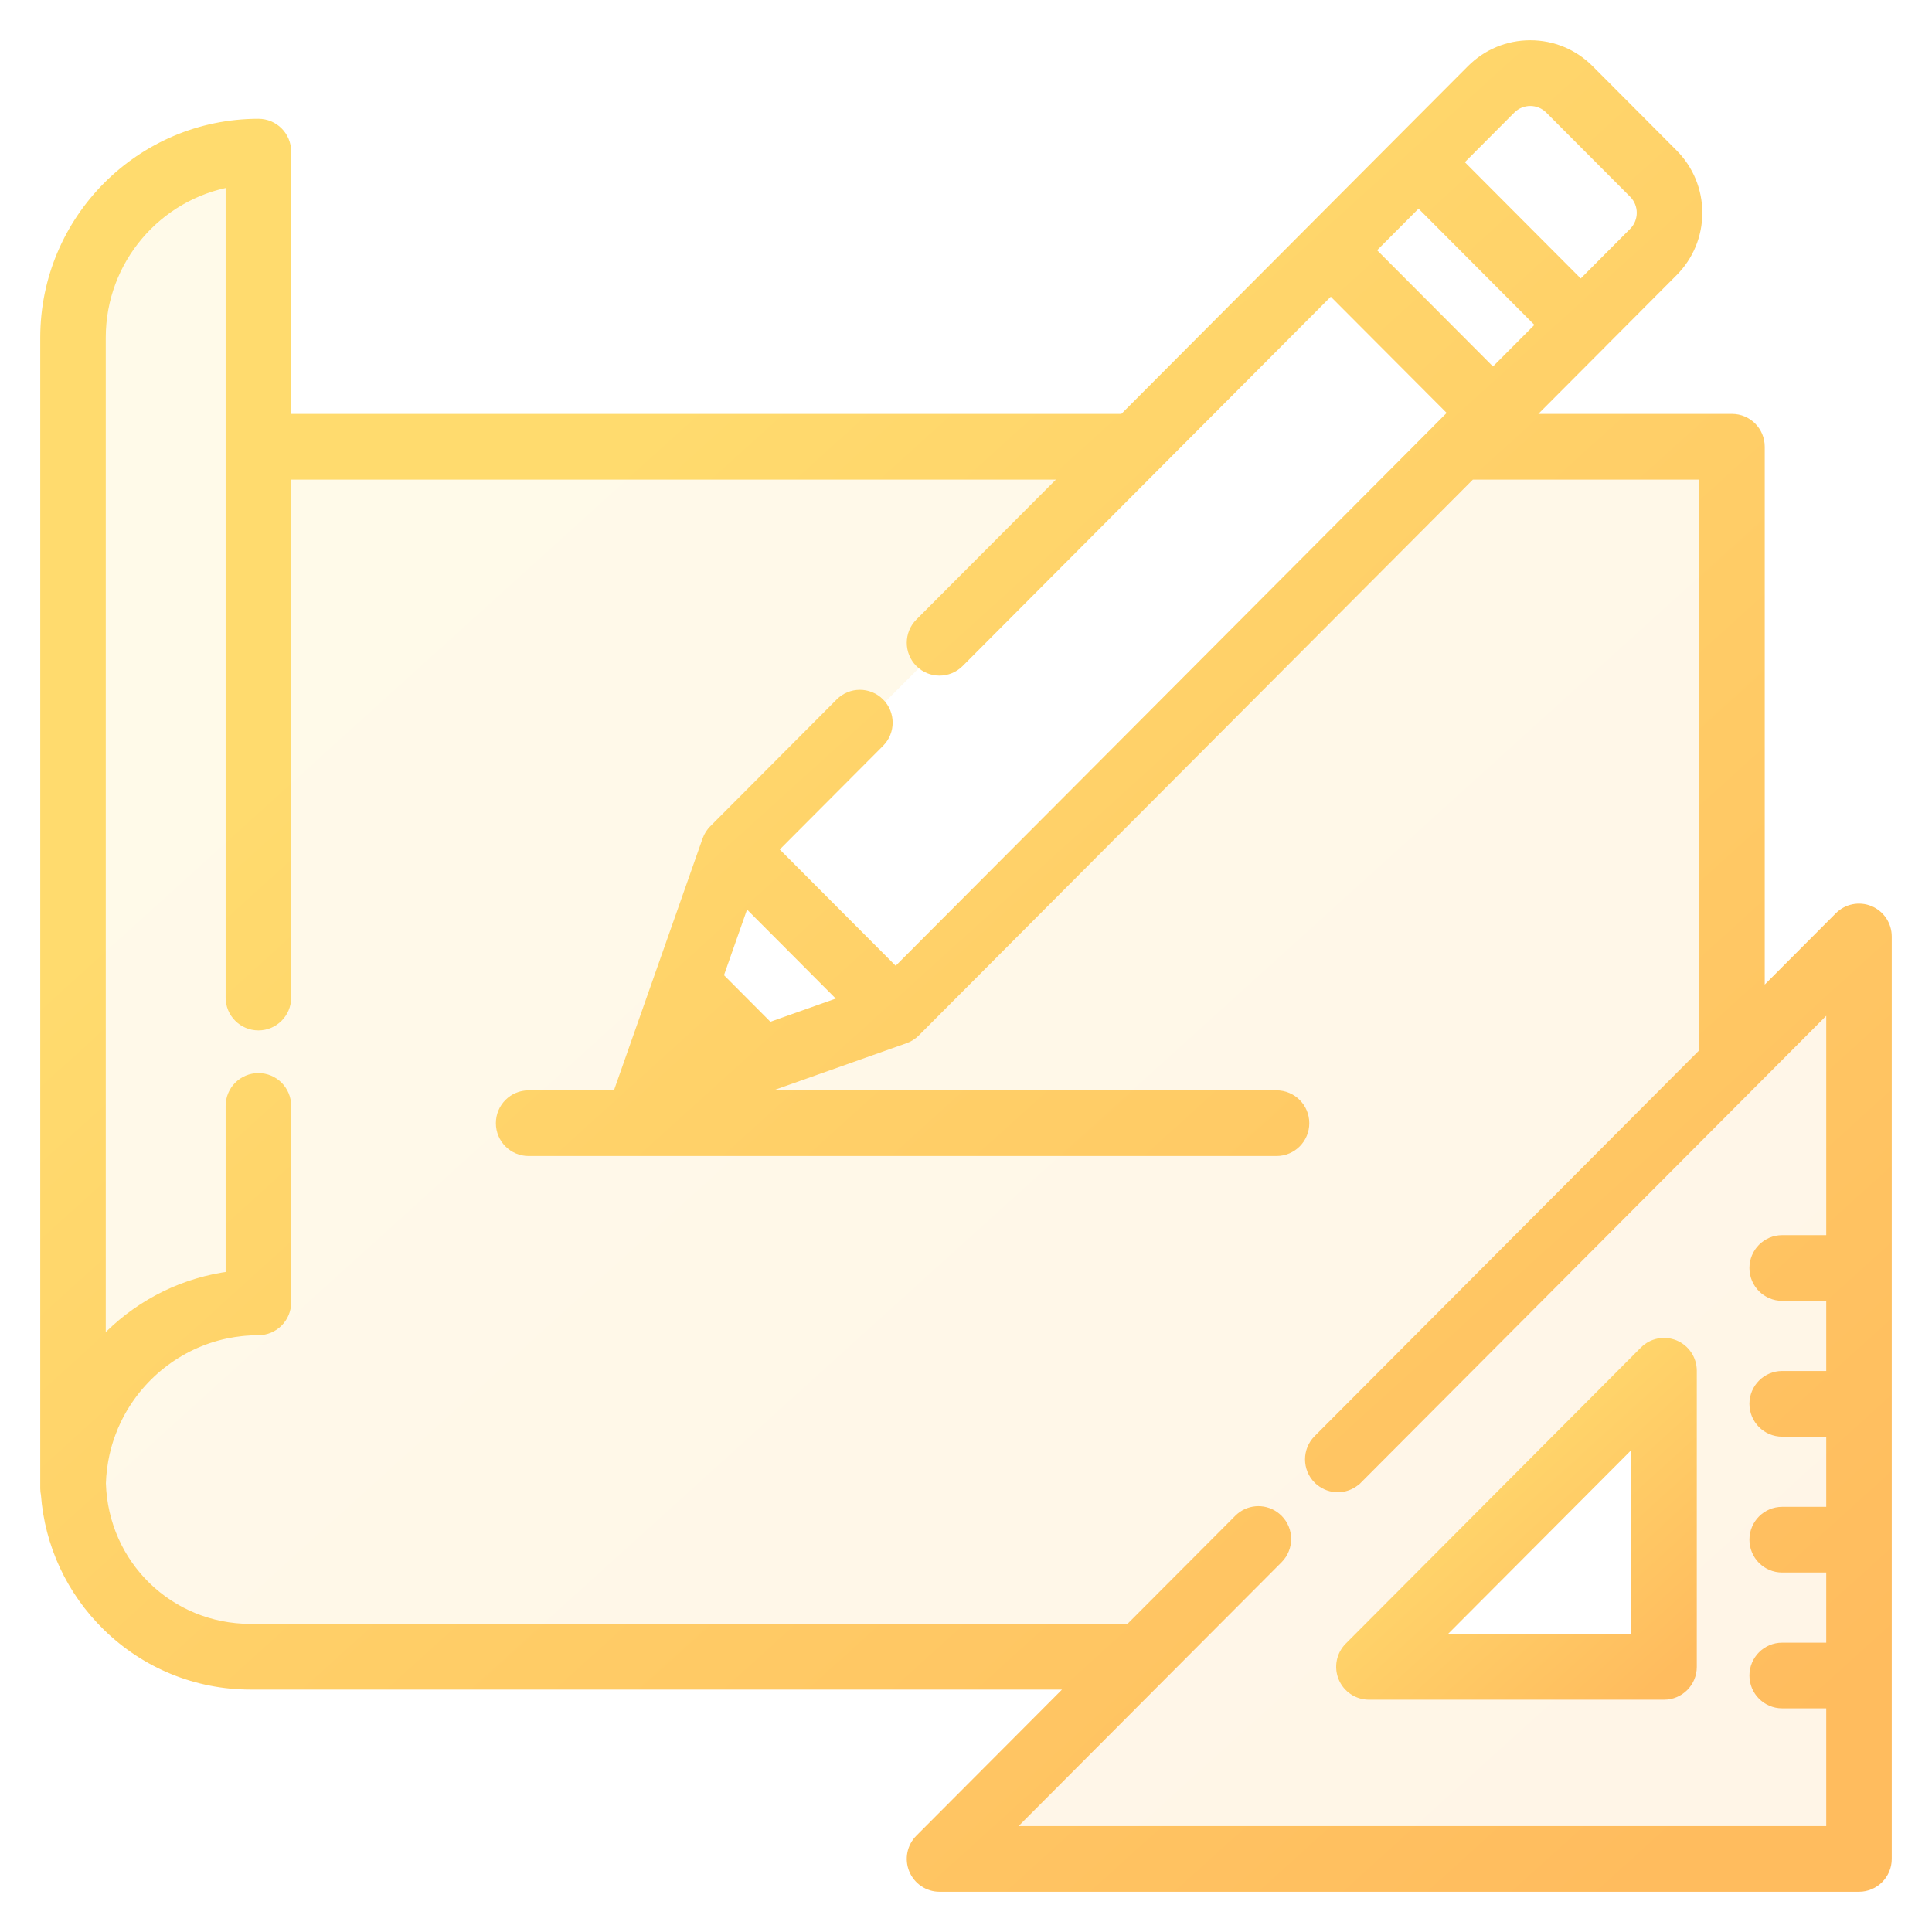
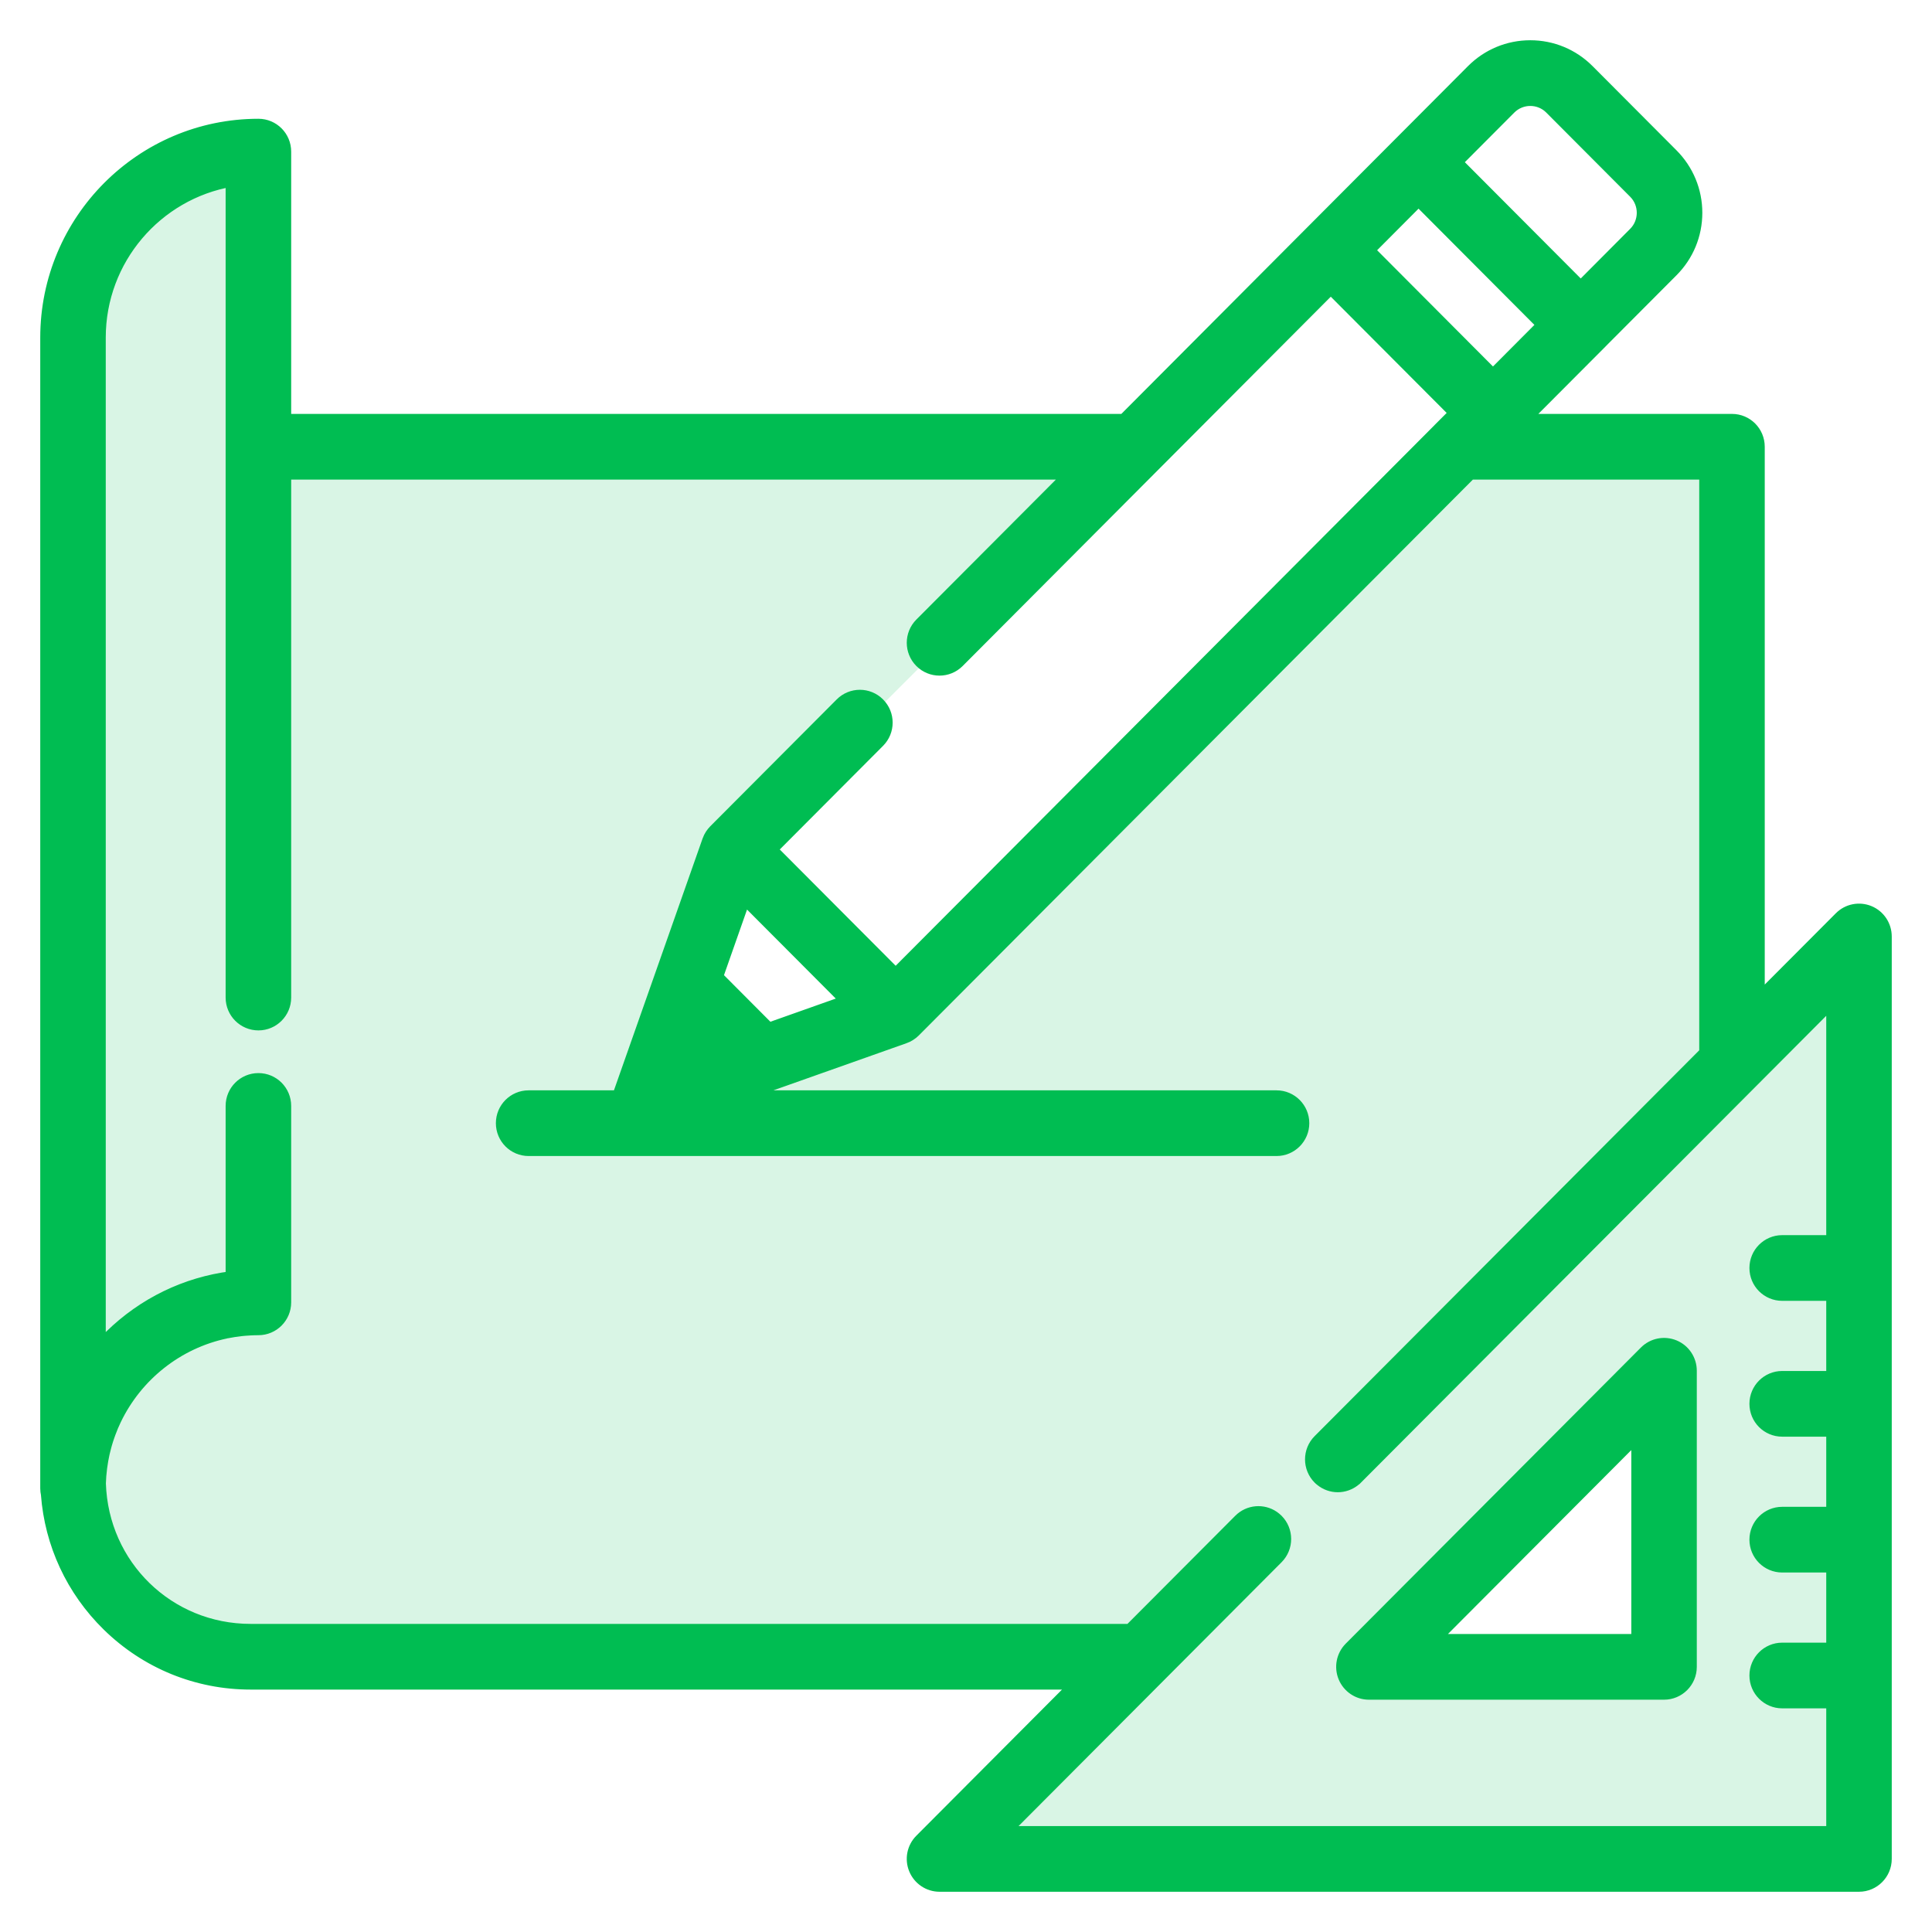
<svg xmlns="http://www.w3.org/2000/svg" width="42" height="42" viewBox="0 0 42 42" fill="none">
  <path opacity="0.15" fill-rule="evenodd" clip-rule="evenodd" d="M40.638 19.814C40.418 19.723 40.166 19.773 39.998 19.942L38.239 21.706V9.712C38.239 9.386 37.977 9.123 37.652 9.123H33.141L34.779 7.48L34.779 7.479L36.357 5.896C36.695 5.557 36.882 5.106 36.882 4.626C36.882 4.147 36.695 3.696 36.357 3.356L34.533 1.526C34.195 1.187 33.745 1 33.267 1C32.789 1 32.339 1.187 32.001 1.526L30.422 3.11L28.515 5.023L24.429 9.123H6.205V3.296C6.205 2.97 5.942 2.707 5.618 2.707C3.071 2.707 1 4.785 1 7.339V32.356C1 32.399 1.005 32.442 1.014 32.483C1.095 33.566 1.562 34.573 2.344 35.338C3.179 36.155 4.281 36.605 5.447 36.605H23.388L20.009 39.995C19.841 40.163 19.791 40.416 19.882 40.636C19.973 40.856 20.187 41 20.424 41H40.413C40.737 41 41 40.736 41 40.411V20.358C41 20.12 40.857 19.905 40.638 19.814ZM32.831 2.359C33.072 2.118 33.463 2.118 33.703 2.359L35.527 4.189C35.767 4.43 35.767 4.822 35.527 5.063L34.364 6.231L31.668 3.526L32.831 2.359ZM30.838 4.359L33.533 7.063L32.456 8.144L29.761 5.44L30.838 4.359ZM18.397 21.76L16.715 22.356L15.595 21.232L16.188 19.544L18.397 21.76ZM35.829 30.171L30.171 35.829C30.108 35.892 30.152 36 30.241 36H36V30.241C36 30.152 35.892 30.108 35.829 30.171ZM16 18.5L19.5 22L32.5 9L29 5.5L16 18.5Z" fill="url(#paint0_linear)" />
  <path d="M36.4 29.255C36.18 29.164 35.928 29.214 35.76 29.383L29.344 35.819C29.176 35.988 29.126 36.241 29.217 36.461C29.308 36.681 29.522 36.825 29.759 36.825H36.175C36.499 36.825 36.762 36.561 36.762 36.236V29.799C36.762 29.561 36.619 29.346 36.4 29.255ZM31.176 35.647L35.588 31.221V35.647H31.176Z" fill="url(#paint1_linear)" stroke="url(#paint2_linear)" stroke-width="0.25" />
  <path d="M40.638 19.814C40.418 19.723 40.166 19.773 39.998 19.942L38.239 21.706V9.712C38.239 9.386 37.977 9.123 37.652 9.123H33.141L34.779 7.48C34.779 7.48 34.779 7.479 34.779 7.479L36.357 5.896C36.695 5.557 36.882 5.106 36.882 4.626C36.882 4.147 36.695 3.696 36.357 3.356L34.533 1.526C34.195 1.187 33.745 1 33.267 1C32.789 1 32.339 1.187 32.001 1.526L30.422 3.11L28.515 5.023L24.429 9.123H6.205V3.296C6.205 2.97 5.942 2.707 5.618 2.707C3.071 2.707 1 4.785 1 7.339V32.356C1 32.399 1.005 32.442 1.014 32.483C1.095 33.566 1.562 34.573 2.344 35.338C3.179 36.155 4.281 36.605 5.447 36.605H23.388L20.009 39.995C19.841 40.163 19.791 40.416 19.882 40.636C19.973 40.856 20.187 41 20.424 41H40.413C40.737 41 41 40.736 41 40.411V20.358C41 20.12 40.857 19.905 40.638 19.814ZM32.831 2.359C33.072 2.118 33.463 2.118 33.703 2.359L35.527 4.189C35.767 4.43 35.767 4.822 35.527 5.063L34.364 6.231L31.668 3.526L32.831 2.359ZM30.838 4.359L33.533 7.063L32.456 8.144L29.761 5.44L30.838 4.359ZM39.826 26.976H38.743C38.419 26.976 38.156 27.24 38.156 27.565C38.156 27.891 38.419 28.154 38.743 28.154H39.826V29.929H38.743C38.419 29.929 38.156 30.193 38.156 30.518C38.156 30.844 38.419 31.107 38.743 31.107H39.826V32.882H38.743C38.419 32.882 38.156 33.146 38.156 33.471C38.156 33.797 38.419 34.06 38.743 34.06H39.826V35.835H38.743C38.419 35.835 38.156 36.099 38.156 36.424C38.156 36.749 38.419 37.013 38.743 37.013H39.826V39.822H21.842L27.772 33.873C28.001 33.643 28.001 33.27 27.772 33.04C27.746 33.014 27.717 32.991 27.688 32.97C27.459 32.813 27.145 32.836 26.942 33.04L24.562 35.427H5.448C3.667 35.427 2.233 34.032 2.177 32.249C2.18 32.137 2.189 32.026 2.203 31.917C2.203 31.916 2.203 31.915 2.203 31.915C2.21 31.863 2.218 31.811 2.227 31.759C2.228 31.753 2.229 31.747 2.23 31.741C2.238 31.695 2.247 31.65 2.257 31.604C2.26 31.591 2.263 31.579 2.266 31.566C2.275 31.527 2.285 31.489 2.295 31.451C2.3 31.43 2.306 31.41 2.312 31.389C2.321 31.359 2.33 31.329 2.339 31.3C2.349 31.27 2.359 31.241 2.369 31.212C2.376 31.192 2.383 31.171 2.391 31.151C2.405 31.112 2.42 31.074 2.436 31.036C2.44 31.025 2.445 31.014 2.449 31.003C2.469 30.956 2.49 30.91 2.512 30.864C2.513 30.862 2.514 30.86 2.515 30.858C2.974 29.905 3.858 29.194 4.917 28.973C4.92 28.973 4.923 28.972 4.926 28.971C4.975 28.961 5.024 28.953 5.073 28.945C5.082 28.944 5.09 28.942 5.098 28.941C5.143 28.934 5.188 28.928 5.233 28.923C5.246 28.922 5.258 28.92 5.271 28.919C5.314 28.914 5.358 28.912 5.402 28.909C5.416 28.908 5.43 28.906 5.444 28.906C5.501 28.903 5.559 28.901 5.618 28.901C5.942 28.901 6.205 28.638 6.205 28.312V24.042C6.205 23.716 5.942 23.453 5.618 23.453C5.293 23.453 5.03 23.716 5.03 24.042V27.76C4.039 27.886 3.119 28.33 2.393 29.041C2.317 29.115 2.245 29.193 2.174 29.272V7.339C2.174 5.635 3.41 4.215 5.03 3.935V21.686C5.03 22.011 5.293 22.275 5.618 22.275C5.942 22.275 6.205 22.011 6.205 21.686V10.301H23.255L20.009 13.557C19.78 13.787 19.78 14.16 20.009 14.39C20.238 14.62 20.61 14.62 20.839 14.39L25.087 10.128C25.087 10.128 25.087 10.128 25.087 10.128L28.93 6.273L31.626 8.977L31.309 9.294C31.309 9.295 31.309 9.295 31.309 9.295L19.471 21.172L16.775 18.467L19.108 16.126C19.338 15.896 19.338 15.523 19.108 15.293C18.879 15.063 18.507 15.063 18.278 15.293L15.529 18.051C15.515 18.066 15.501 18.081 15.488 18.097C15.484 18.102 15.48 18.108 15.476 18.114C15.468 18.125 15.46 18.136 15.452 18.147C15.448 18.154 15.444 18.161 15.44 18.168C15.433 18.179 15.427 18.19 15.421 18.201C15.418 18.209 15.414 18.216 15.411 18.224C15.405 18.235 15.401 18.247 15.396 18.259C15.395 18.263 15.393 18.267 15.391 18.271L14.247 21.522L13.467 23.738C13.457 23.768 13.45 23.798 13.444 23.828H11.492C11.167 23.828 10.905 24.092 10.905 24.417C10.905 24.742 11.167 25.006 11.492 25.006H27.75C28.075 25.006 28.338 24.742 28.338 24.417C28.338 24.092 28.075 23.828 27.75 23.828H16.085L19.666 22.56C19.669 22.559 19.672 22.557 19.675 22.556C19.689 22.551 19.702 22.545 19.716 22.539C19.721 22.537 19.727 22.534 19.732 22.532C19.746 22.525 19.76 22.517 19.773 22.509C19.778 22.506 19.782 22.503 19.786 22.501C19.801 22.492 19.814 22.482 19.828 22.471C19.831 22.469 19.835 22.466 19.838 22.464C19.854 22.45 19.87 22.436 19.886 22.421L31.967 10.301H37.065V22.884L28.667 31.309C28.438 31.539 28.438 31.912 28.667 32.142C28.681 32.156 28.696 32.17 28.712 32.182C28.819 32.27 28.951 32.315 29.082 32.315C29.214 32.315 29.345 32.27 29.453 32.182C29.468 32.17 29.483 32.156 29.497 32.142L29.498 32.142L39.826 21.78V26.976ZM18.397 21.76L16.715 22.356L15.595 21.232L16.188 19.544L18.397 21.76Z" fill="url(#paint3_linear)" stroke="url(#paint4_linear)" stroke-width="0.25" />
  <defs>
    <linearGradient id="paint0_linear" x1="3.267" y1="1" x2="37.8" y2="39.133" gradientUnits="userSpaceOnUse">
-       <stop offset="0.259" stop-color="#FFDB6E" />
-       <stop offset="1" stop-color="#FFBC5E" />
+       <stop offset="0.259" stop-color="#00bd52" />
+       <stop offset="1" stop-color="#00bd52" />
    </linearGradient>
    <linearGradient id="paint1_linear" x1="29.602" y1="29.21" x2="36.178" y2="36.448" gradientUnits="userSpaceOnUse">
-       <stop offset="0.259" stop-color="#FFDB6E" />
-       <stop offset="1" stop-color="#FFBC5E" />
+       <stop offset="0.259" stop-color="#00bd52" />
+       <stop offset="1" stop-color="#00bd52" />
    </linearGradient>
    <linearGradient id="paint2_linear" x1="29.602" y1="29.21" x2="36.178" y2="36.448" gradientUnits="userSpaceOnUse">
-       <stop offset="0.259" stop-color="#FFDB6E" />
-       <stop offset="1" stop-color="#FFBC5E" />
+       <stop offset="0.259" stop-color="#00bd52" />
+       <stop offset="1" stop-color="#00bd52" />
    </linearGradient>
    <linearGradient id="paint3_linear" x1="3.267" y1="1" x2="37.8" y2="39.133" gradientUnits="userSpaceOnUse">
-       <stop offset="0.259" stop-color="#FFDB6E" />
-       <stop offset="1" stop-color="#FFBC5E" />
+       <stop offset="0.259" stop-color="#00bd52" />
+       <stop offset="1" stop-color="#00bd52" />
    </linearGradient>
    <linearGradient id="paint4_linear" x1="3.267" y1="1" x2="37.8" y2="39.133" gradientUnits="userSpaceOnUse">
-       <stop offset="0.259" stop-color="#FFDB6E" />
-       <stop offset="1" stop-color="#FFBC5E" />
+       <stop offset="0.259" stop-color="#00bd52" />
+       <stop offset="1" stop-color="#00bd52" />
    </linearGradient>
  </defs>
</svg>
